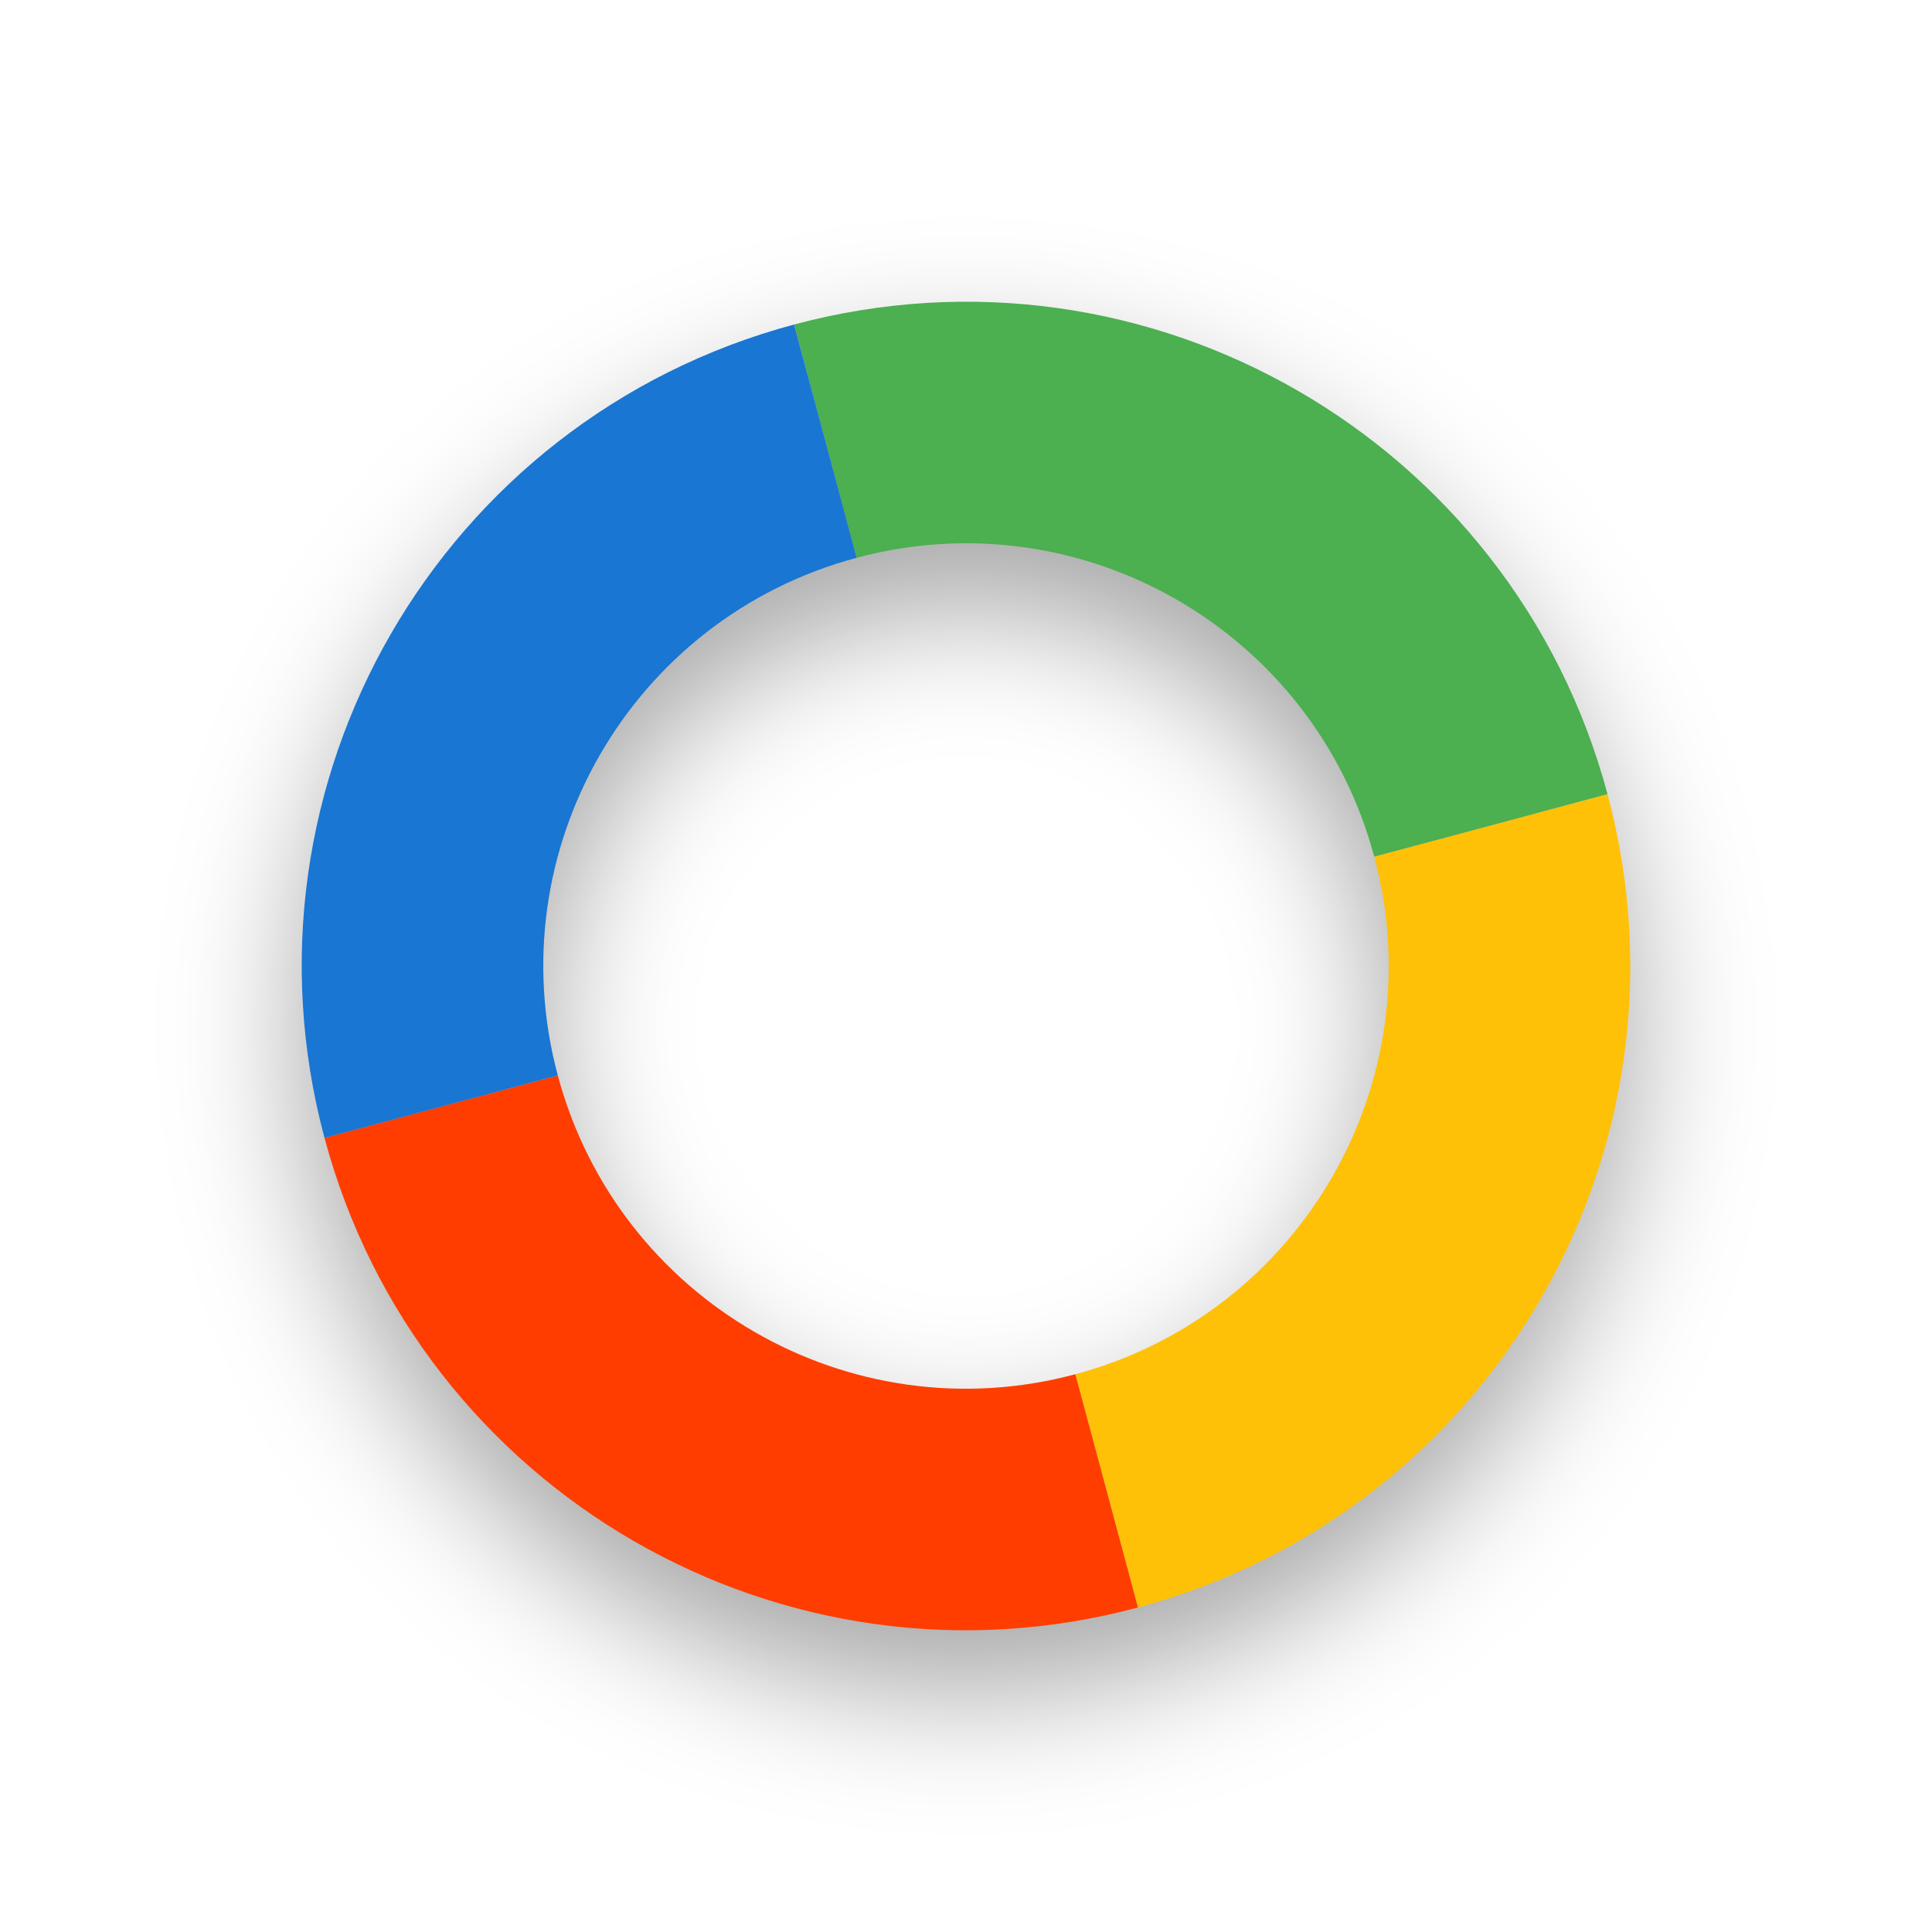
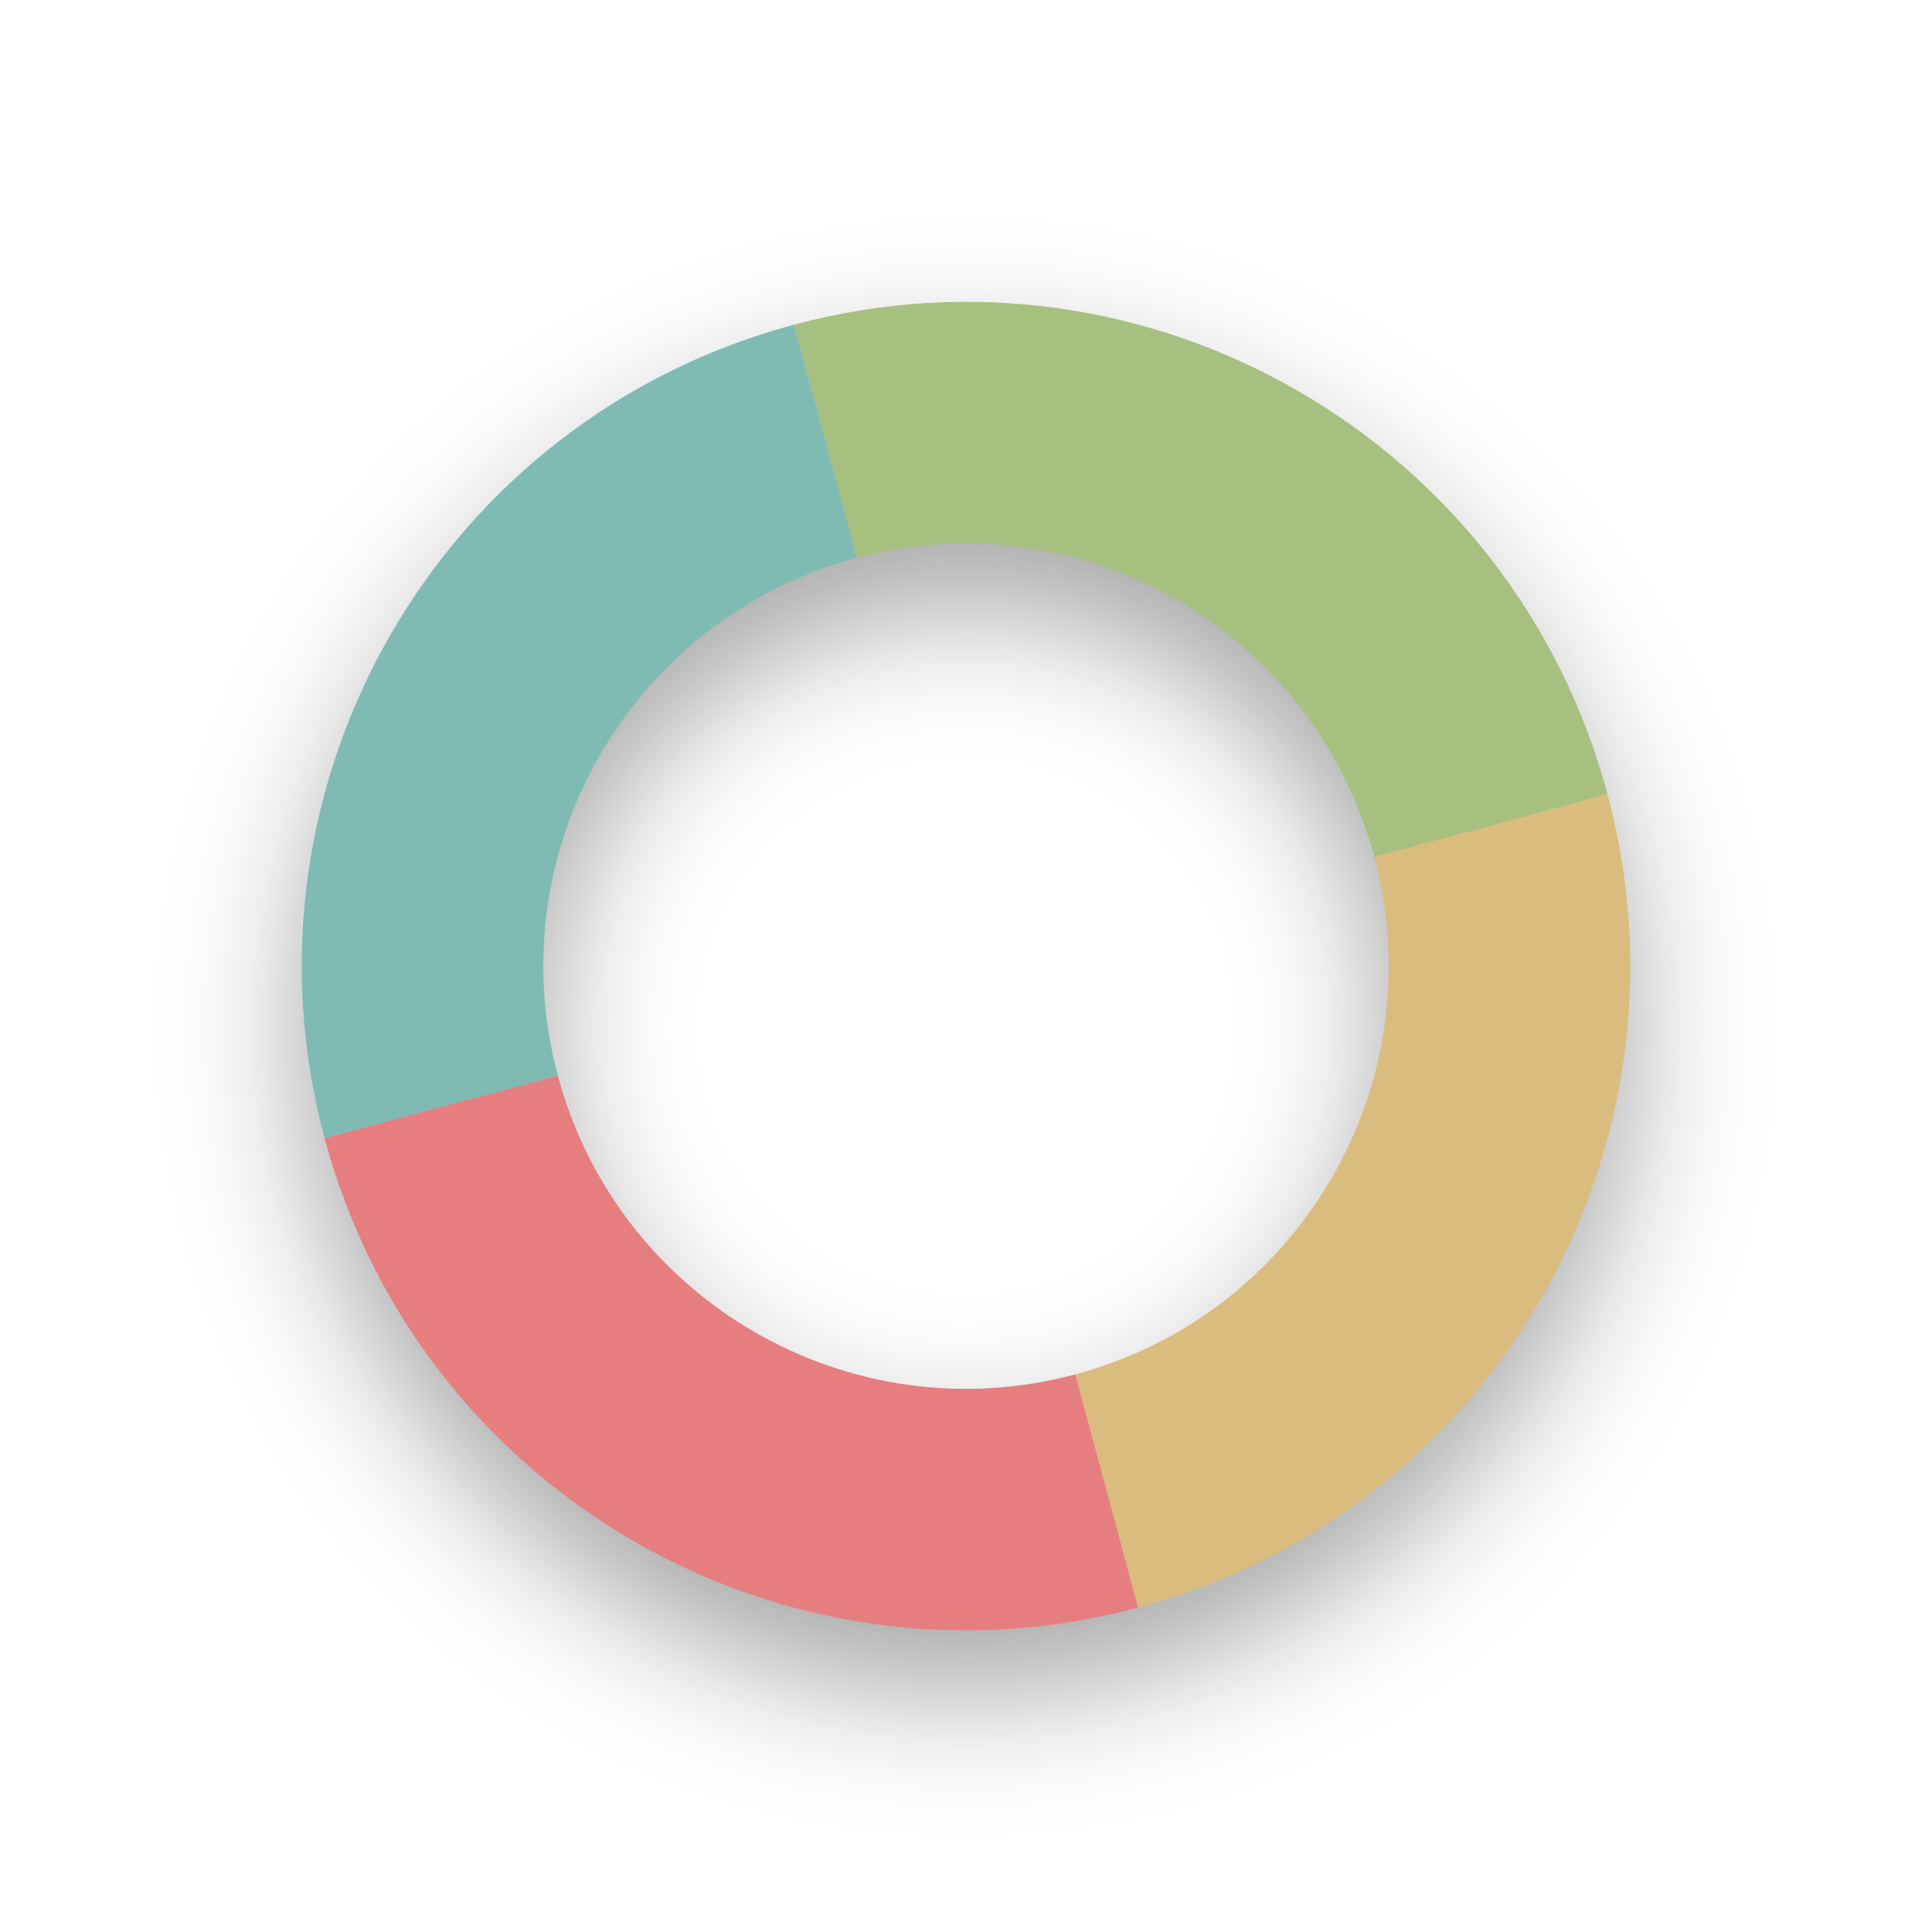
- <svg xmlns="http://www.w3.org/2000/svg" width="32" height="32" viewBox="0 0 32 32" id="svg2" version="1.1">
-   <defs id="defs4">
-     <linearGradient gradientUnits="userSpaceOnUse" gradientTransform="matrix(1.028313,0,0,0.9836115,343.323,796.7172)" x1="17.871" y1="7.669" x2="17.871" y2="17.893" id="linearGradient-colour1">
-       <stop stop-color="#FBB114" offset="0%" id="stop7" />
-       <stop stop-color="#FF9508" offset="100%" id="stop9" />
-     </linearGradient>
-     <linearGradient gradientUnits="userSpaceOnUse" gradientTransform="matrix(0.944652,0,0,1.070723,343.323,796.7172)" x1="23.954" y1="8.61" x2="23.954" y2="19.256" id="linearGradient-colour2">
-       <stop stop-color="#FF645D" offset="0%" id="stop12" />
-       <stop stop-color="#FF4332" offset="100%" id="stop14" />
-     </linearGradient>
-     <linearGradient gradientUnits="userSpaceOnUse" gradientTransform="matrix(1.103708,0,0,0.9164209,343.323,796.7172)" x1="20.127" y1="19.205" x2="20.127" y2="29.033" id="linearGradient-colour3">
-       <stop stop-color="#CA70E1" offset="0%" id="stop17" />
-       <stop stop-color="#B452CB" offset="100%" id="stop19" />
-     </linearGradient>
-     <linearGradient gradientUnits="userSpaceOnUse" gradientTransform="matrix(1.028313,0,0,0.9836116,343.323,796.7172)" x1="16.36" y1="17.893" x2="16.36" y2="28.118" id="linearGradient-colour4">
-       <stop stop-color="#14ADF6" offset="0%" id="stop22" />
-       <stop stop-color="#1191F4" offset="100%" id="stop24" />
-     </linearGradient>
-     <linearGradient gradientUnits="userSpaceOnUse" gradientTransform="matrix(0.944652,0,0,1.070723,343.323,796.7172)" x1="13.308" y1="13.619" x2="13.308" y2="24.265" id="linearGradient-colour5">
-       <stop stop-color="#52CF30" offset="0%" id="stop27" />
-       <stop stop-color="#3BBD1C" offset="100%" id="stop29" />
-     </linearGradient>
-     <linearGradient gradientUnits="userSpaceOnUse" gradientTransform="matrix(1.103708,0,0,0.9164209,343.323,796.7172)" x1="11.766" y1="9.377" x2="11.766" y2="19.205" id="linearGradient-colour6">
-       <stop stop-color="#FFD305" offset="0%" id="stop32" />
-       <stop stop-color="#FDCF01" offset="100%" id="stop34" />
-     </linearGradient>
-     <filter style="color-interpolation-filters:sRGB" id="filter959" x="-0.12" width="1.24" y="-0.12" height="1.24">
-       <feGaussianBlur stdDeviation="1.1" id="feGaussianBlur961" />
+ <svg xmlns="http://www.w3.org/2000/svg" width="32" height="32" viewBox="0 0 32 32">
+   <defs>
+     <filter style="color-interpolation-filters:sRGB" id="a" x="-.12" width="1.24" y="-.12" height="1.24">
+       <feGaussianBlur stdDeviation="1.1" />
    </filter>
  </defs>
-   <g id="layer1" transform="translate(0,-1020.362)">
-     <path id="path921" d="m 16,1026.362 a 11,11 0 0 0 -11,11 11,11 0 0 0 11,11 11,11 0 0 0 11,-11 11,11 0 0 0 -11,-11 z m 0,4 a 7,7 0 0 1 7,7 7,7 0 0 1 -7,7 7,7 0 0 1 -7,-7 7,7 0 0 1 7,-7 z" style="opacity:0.35;fill:#000000;fill-opacity:1;stroke:none;stroke-width:2.444;stroke-linecap:round;stroke-linejoin:round;stroke-miterlimit:4;stroke-dasharray:none;stroke-opacity:1;paint-order:stroke fill markers;filter:url(#filter959)" />
-     <g id="g873" transform="rotate(165,36,1033.729)">
-       <path id="path843" transform="translate(0,1020.362)" d="M 56,5 A 11,11 0 0 0 45,16 h 4 a 7,7 0 0 1 7,-7 z" style="opacity:1;fill:#ffc107;fill-opacity:1;stroke:none;stroke-width:1.76;stroke-linecap:round;stroke-linejoin:round;stroke-miterlimit:4;stroke-dasharray:none;stroke-opacity:1;paint-order:stroke fill markers" />
-       <path id="path851" transform="translate(0,1020.362)" d="m 56,5 v 4 a 7,7 0 0 1 7,7 h 4 A 11,11 0 0 0 56,5 Z" style="opacity:1;fill:#ff3d00;fill-opacity:1;stroke:none;stroke-width:1.76;stroke-linecap:round;stroke-linejoin:round;stroke-miterlimit:4;stroke-dasharray:none;stroke-opacity:1;paint-order:stroke fill markers" />
-       <path id="path853" transform="translate(0,1020.362)" d="M 45,16 A 11,11 0 0 0 56,27 V 23 A 7,7 0 0 1 49,16 Z" style="opacity:1;fill:#4caf50;fill-opacity:1;stroke:none;stroke-width:1.76;stroke-linecap:round;stroke-linejoin:round;stroke-miterlimit:4;stroke-dasharray:none;stroke-opacity:1;paint-order:stroke fill markers" />
-       <path id="path855" transform="translate(0,1020.362)" d="m 63,16 a 7,7 0 0 1 -7,7 v 4 A 11,11 0 0 0 67,16 Z" style="opacity:1;fill:#1976d2;fill-opacity:1;stroke:none;stroke-width:1.76;stroke-linecap:round;stroke-linejoin:round;stroke-miterlimit:4;stroke-dasharray:none;stroke-opacity:1;paint-order:stroke fill markers" />
-     </g>
-   </g>
+   <path d="M16 1026.362a11 11 0 0 0-11 11 11 11 0 0 0 11 11 11 11 0 0 0 11-11 11 11 0 0 0-11-11m0 4a7 7 0 0 1 7 7 7 7 0 0 1-7 7 7 7 0 0 1-7-7 7 7 0 0 1 7-7" style="opacity:.35;fill:#000;fill-opacity:1;stroke:none;stroke-width:2.444;stroke-linecap:round;stroke-linejoin:round;stroke-miterlimit:4;stroke-dasharray:none;stroke-opacity:1;paint-order:stroke fill markers;filter:url(#a)" transform="translate(0 -1020.362)" />
+   <path transform="rotate(165 36 13.368)" d="M56 5a11 11 0 0 0-11 11h4a7 7 0 0 1 7-7z" style="opacity:1;fill:#dbbc7f;fill-opacity:1;stroke:none;stroke-width:1.76;stroke-linecap:round;stroke-linejoin:round;stroke-miterlimit:4;stroke-dasharray:none;stroke-opacity:1;paint-order:stroke fill markers" />
+   <path transform="rotate(165 36 13.368)" d="M56 5v4a7 7 0 0 1 7 7h4A11 11 0 0 0 56 5" style="opacity:1;fill:#e67e80;fill-opacity:1;stroke:none;stroke-width:1.76;stroke-linecap:round;stroke-linejoin:round;stroke-miterlimit:4;stroke-dasharray:none;stroke-opacity:1;paint-order:stroke fill markers" />
+   <path transform="rotate(165 36 13.368)" d="M45 16a11 11 0 0 0 11 11v-4a7 7 0 0 1-7-7Z" style="opacity:1;fill:#a7c080;fill-opacity:1;stroke:none;stroke-width:1.76;stroke-linecap:round;stroke-linejoin:round;stroke-miterlimit:4;stroke-dasharray:none;stroke-opacity:1;paint-order:stroke fill markers" />
+   <path transform="rotate(165 36 13.368)" d="M63 16a7 7 0 0 1-7 7v4a11 11 0 0 0 11-11Z" style="opacity:1;fill:#7fbbb3;fill-opacity:1;stroke:none;stroke-width:1.76;stroke-linecap:round;stroke-linejoin:round;stroke-miterlimit:4;stroke-dasharray:none;stroke-opacity:1;paint-order:stroke fill markers" />
</svg>
